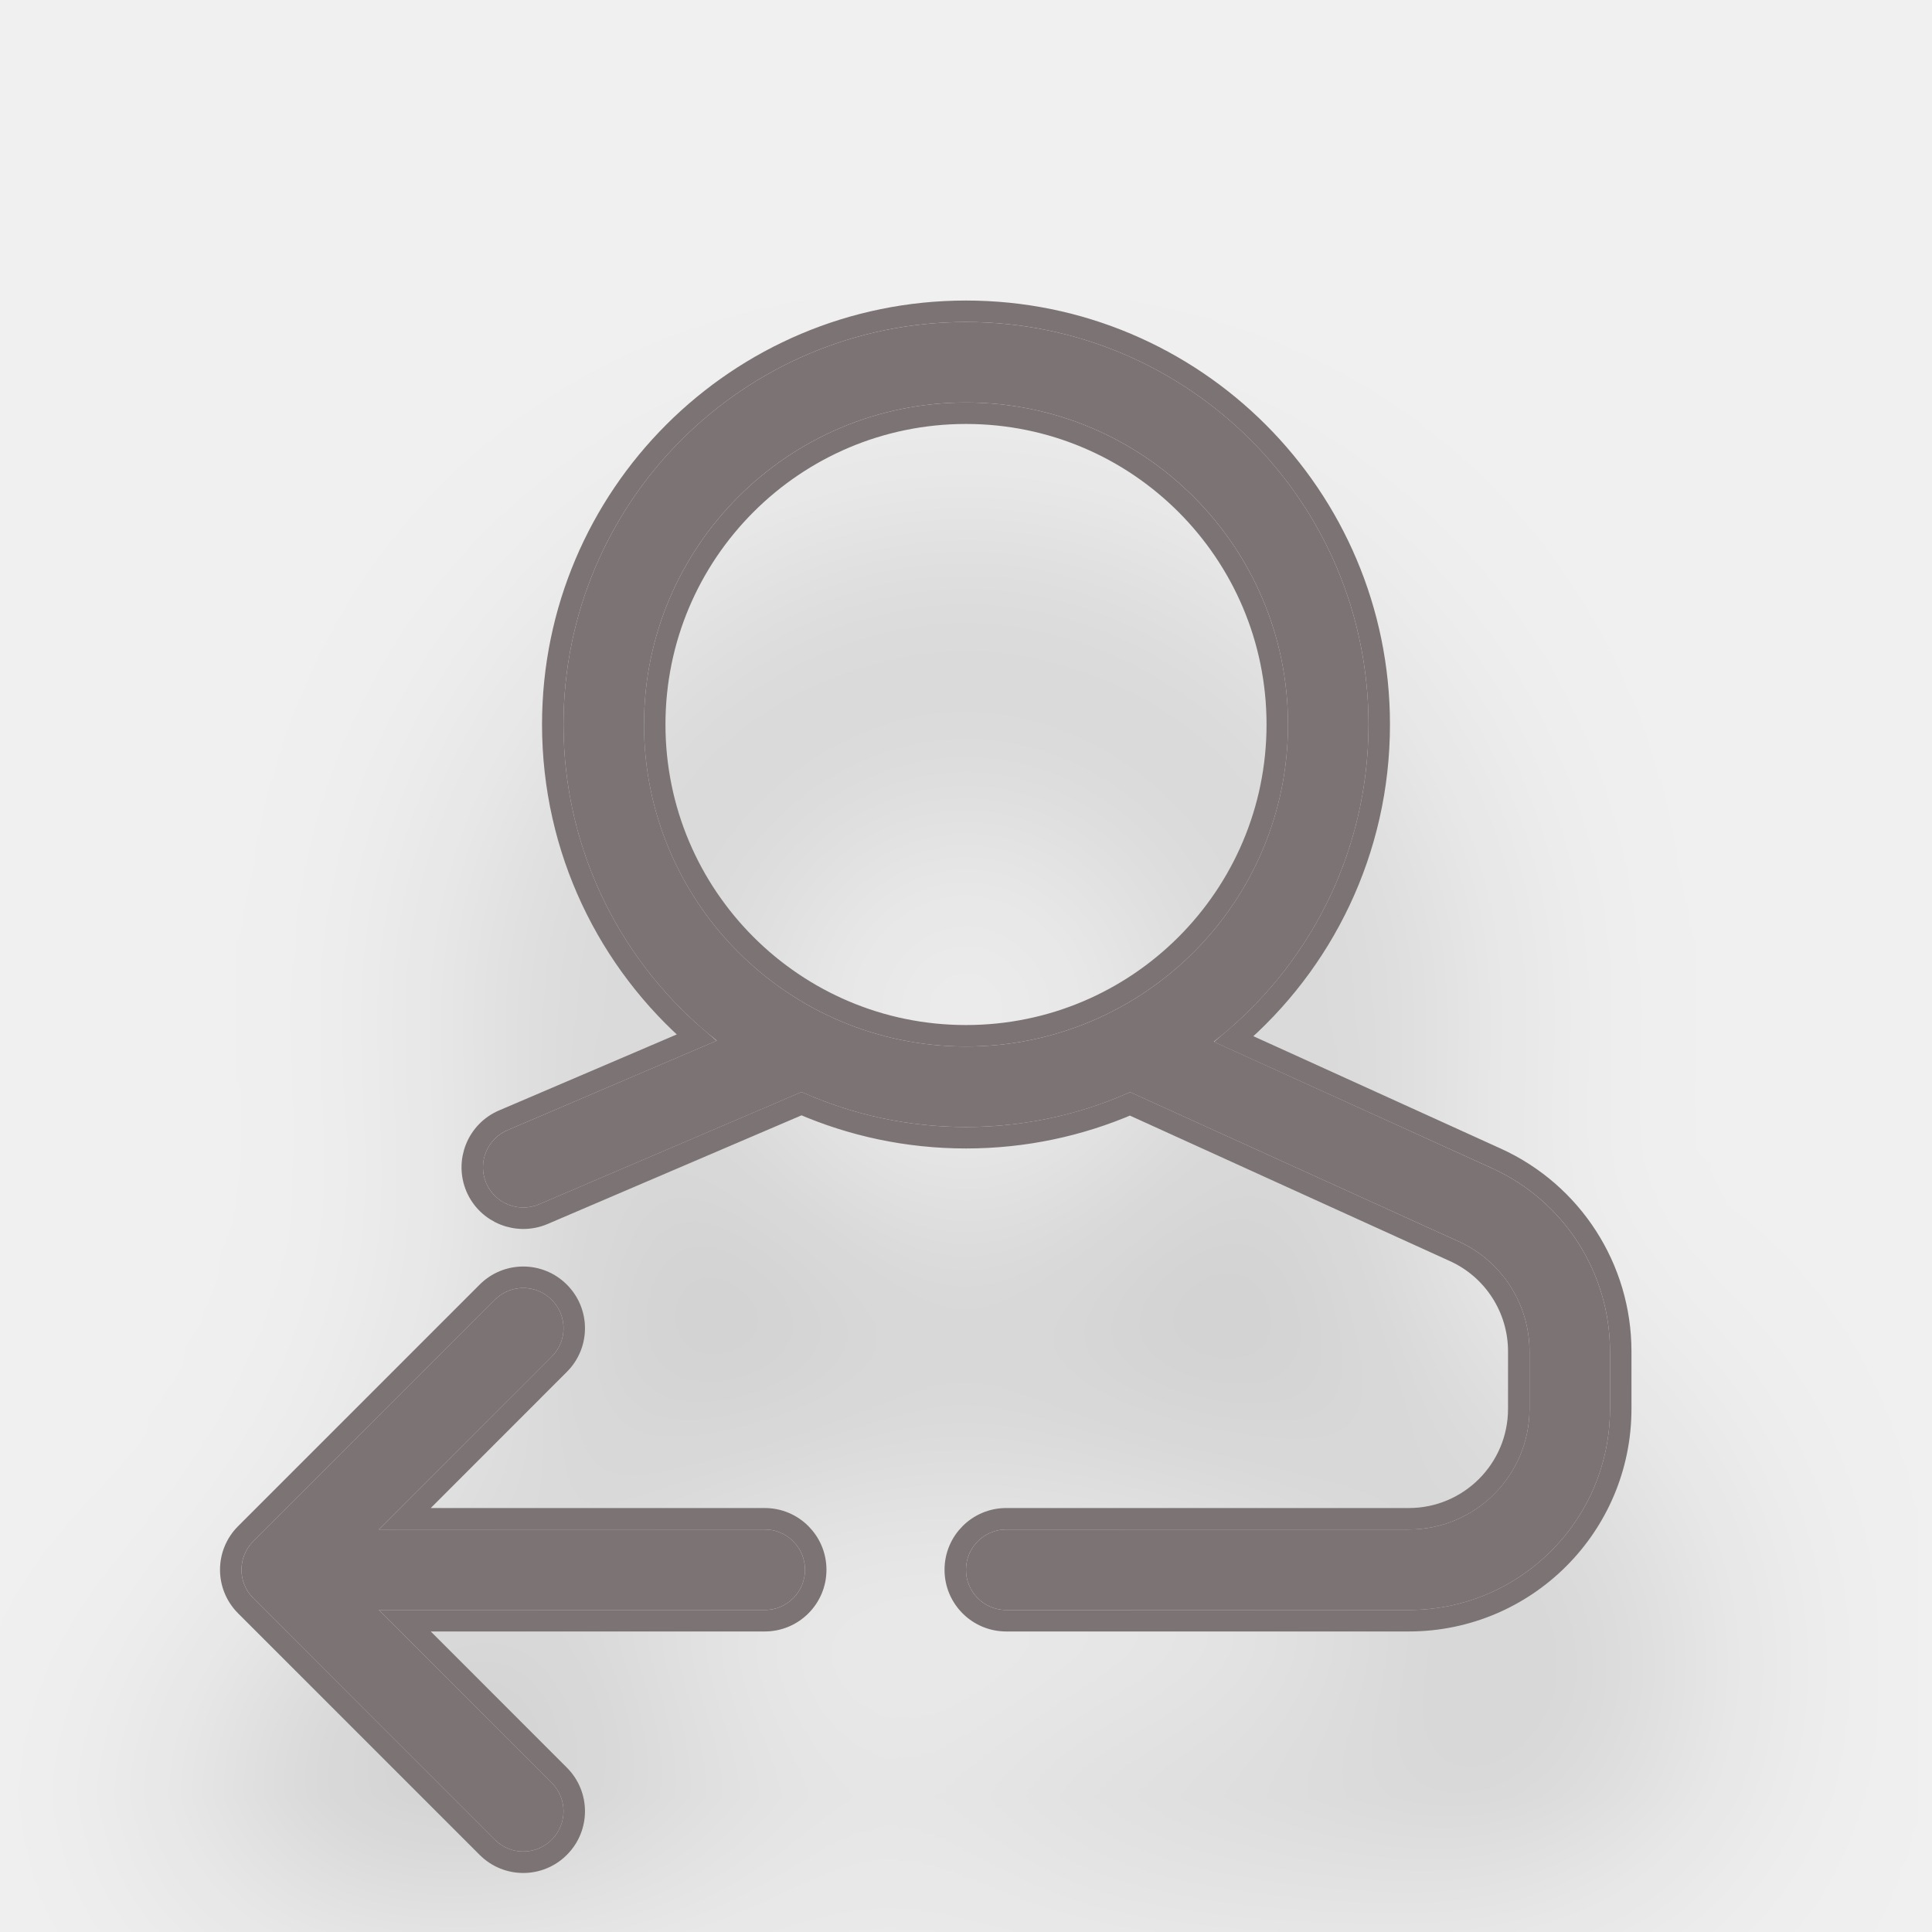
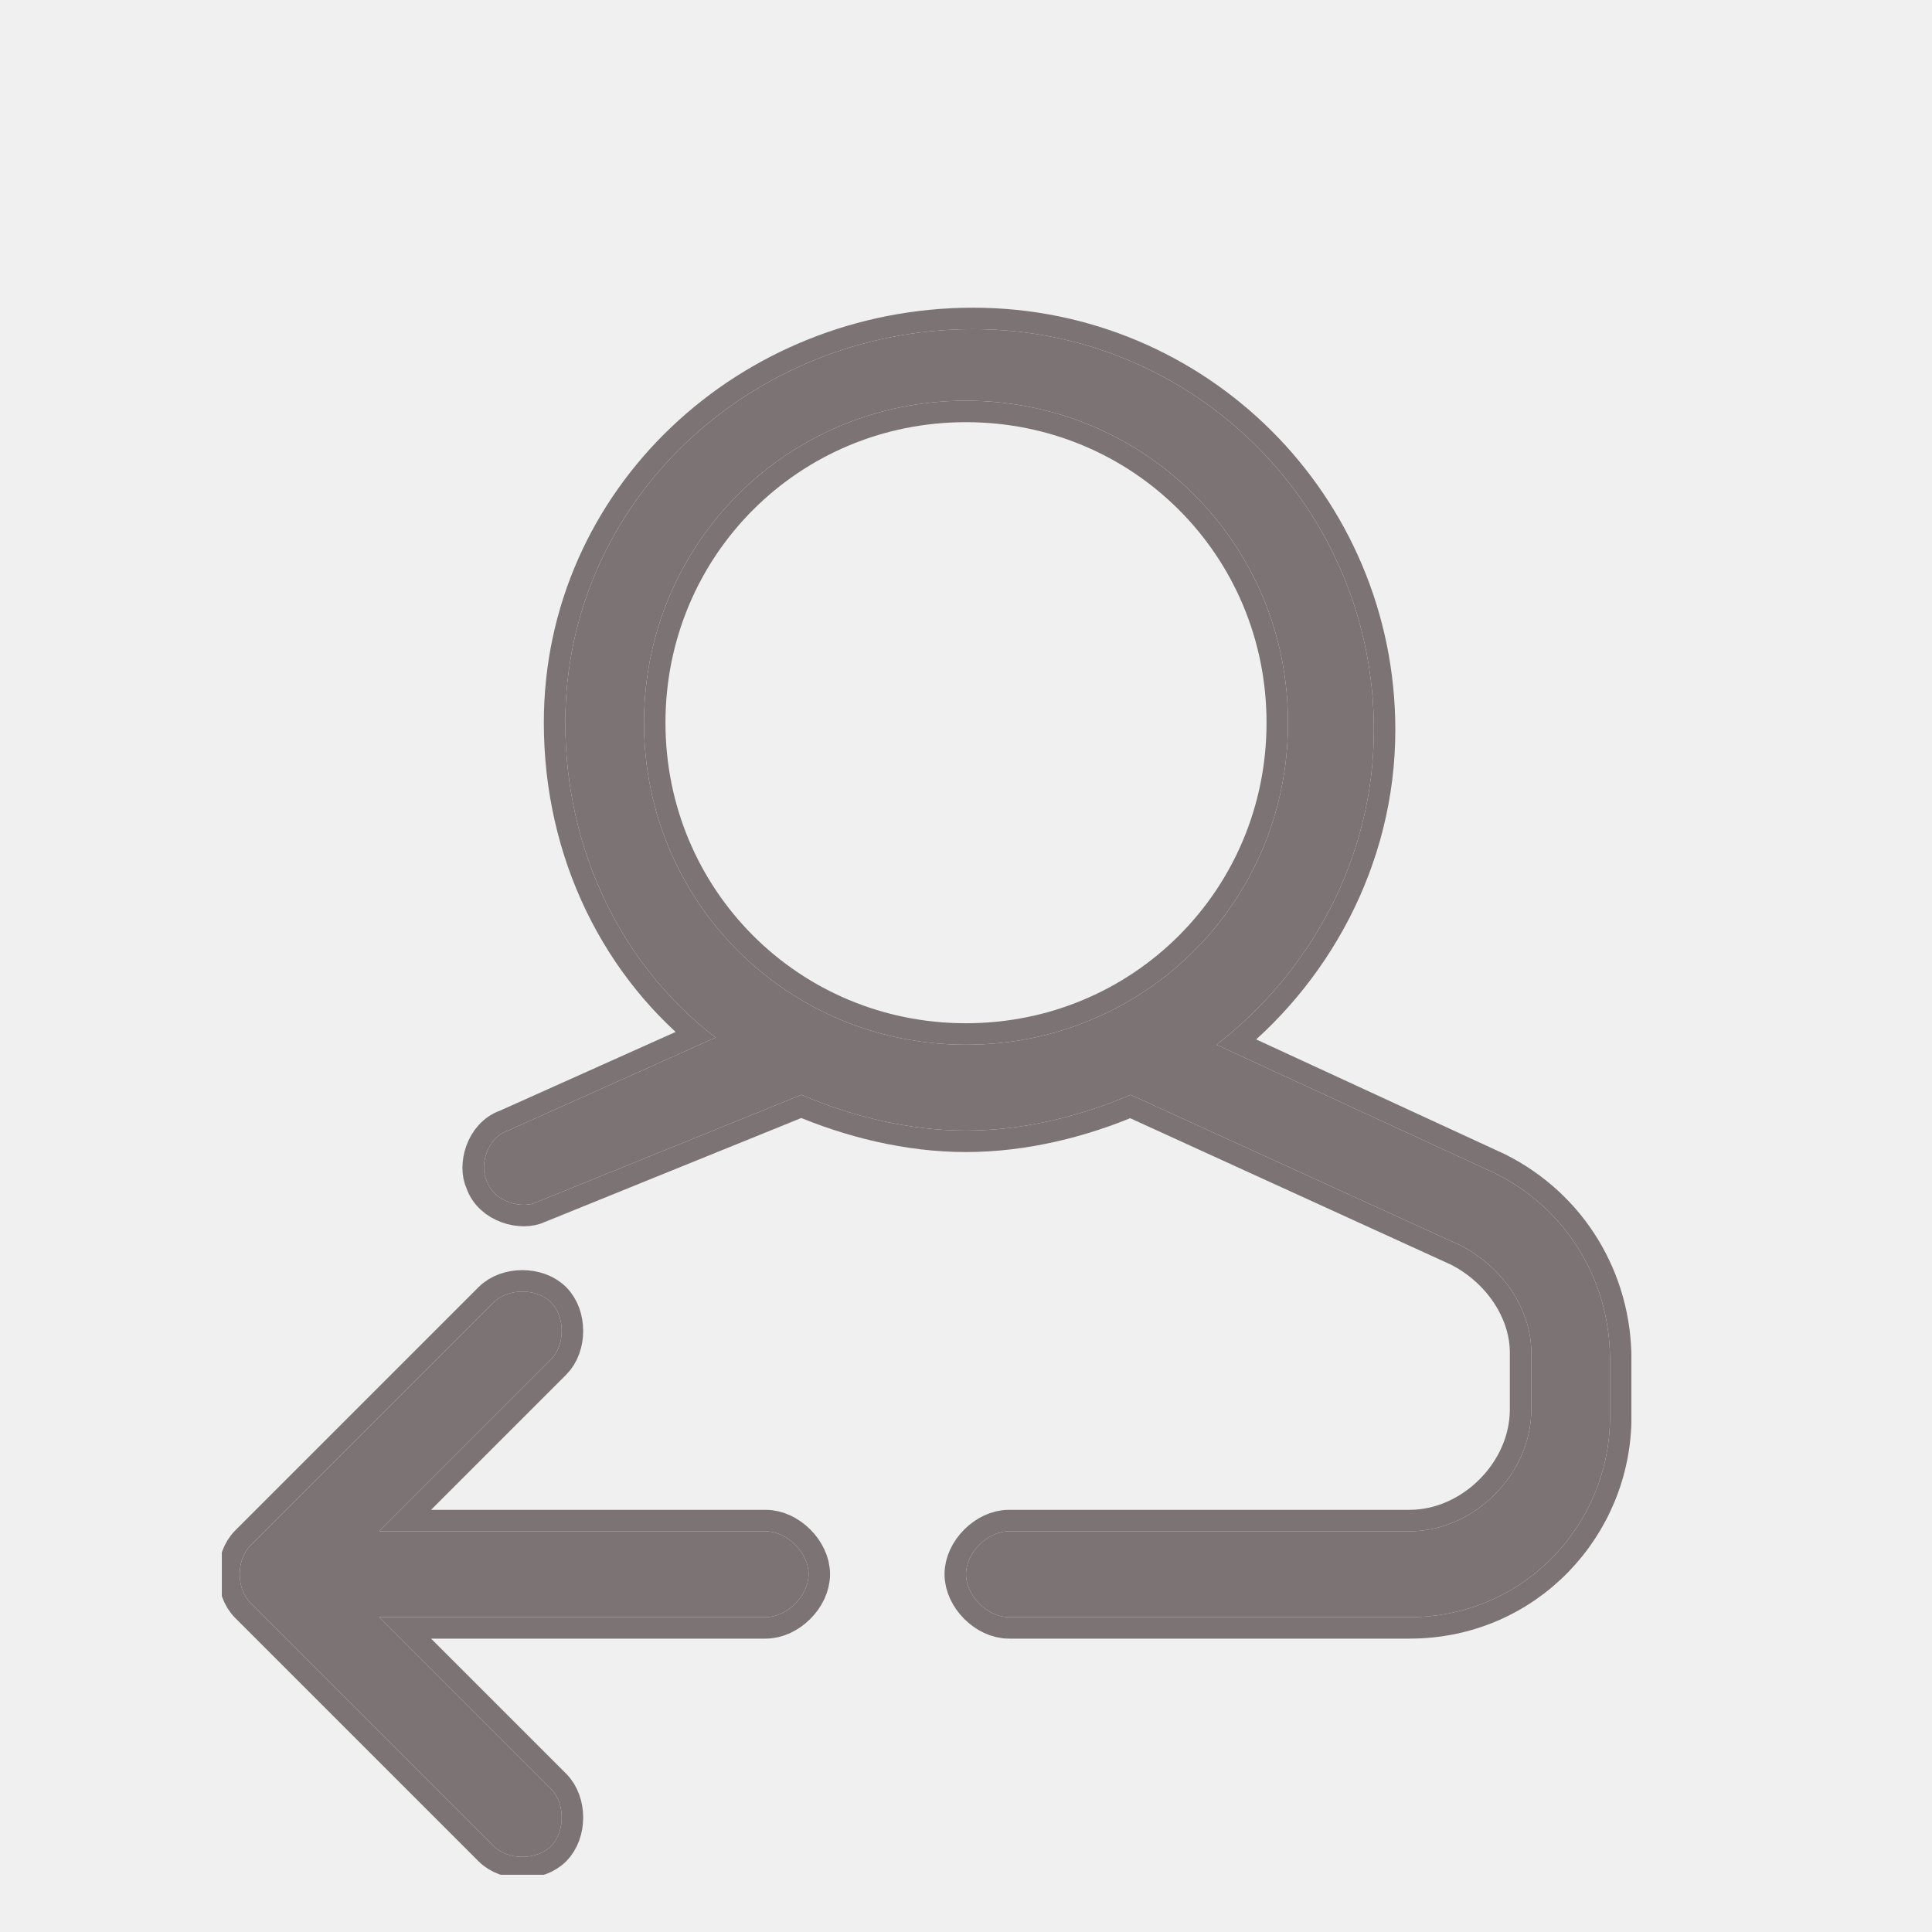
- <svg xmlns="http://www.w3.org/2000/svg" width="27" height="27" viewBox="0 0 27 27" fill="none">
-   <g clip-path="url(#clip0)">
-     <g filter="url(#filter0_d)">
-       <path d="M5.295 21.375L7.71 18.96C7.93 18.741 7.93 18.384 7.71 18.165C7.491 17.945 7.134 17.945 6.915 18.165L3.54 21.54C3.32 21.759 3.32 22.116 3.54 22.335L6.915 25.71C7.134 25.93 7.491 25.93 7.71 25.71C7.93 25.491 7.93 25.134 7.71 24.915L5.295 22.5H10.688C10.998 22.5 11.25 22.248 11.25 21.938C11.25 21.627 10.998 21.375 10.688 21.375H5.295ZM11.202 15.261C11.904 15.575 12.681 15.75 13.5 15.75C14.317 15.75 15.093 15.576 15.794 15.263L20.386 17.35C20.988 17.624 21.375 18.225 21.375 18.886V19.688C21.375 20.619 20.619 21.375 19.688 21.375H14.062C13.752 21.375 13.5 21.627 13.5 21.938C13.5 22.248 13.752 22.5 14.062 22.5H19.688C21.241 22.5 22.5 21.241 22.5 19.688V18.886C22.5 17.783 21.855 16.782 20.851 16.326L16.963 14.558C18.279 13.529 19.125 11.926 19.125 10.125C19.125 7.018 16.607 4.5 13.5 4.5C10.393 4.5 7.875 7.018 7.875 10.125C7.875 11.917 8.713 13.513 10.018 14.543L7.091 15.795C6.806 15.918 6.673 16.248 6.795 16.534C6.917 16.819 7.248 16.952 7.534 16.83L11.202 15.261ZM13.5 14.625C11.015 14.625 9 12.61 9 10.125C9 7.64 11.015 5.625 13.5 5.625C15.985 5.625 18 7.64 18 10.125C18 12.61 15.985 14.625 13.5 14.625Z" fill="#7C7474" />
-       <path d="M7.816 19.066L5.658 21.225H10.688C11.081 21.225 11.4 21.544 11.4 21.938C11.4 22.331 11.081 22.65 10.688 22.65H5.658L7.816 24.809C8.095 25.087 8.095 25.538 7.816 25.816C7.538 26.095 7.087 26.095 6.809 25.816L3.434 22.441C3.155 22.163 3.155 21.712 3.434 21.434L6.809 18.059C7.087 17.78 7.538 17.78 7.816 18.059C8.095 18.337 8.095 18.788 7.816 19.066ZM13.5 15.9C12.683 15.9 11.906 15.73 11.201 15.424L7.593 16.968C7.231 17.122 6.812 16.954 6.657 16.593C6.503 16.231 6.671 15.812 7.032 15.657L9.733 14.502C8.504 13.444 7.725 11.875 7.725 10.125C7.725 6.936 10.311 4.35 13.5 4.35C16.689 4.35 19.275 6.936 19.275 10.125C19.275 11.886 18.487 13.463 17.244 14.522L20.913 16.189C21.971 16.67 22.65 17.725 22.65 18.886V19.688C22.65 21.324 21.324 22.65 19.688 22.65H14.062C13.669 22.65 13.35 22.331 13.35 21.938C13.35 21.544 13.669 21.225 14.062 21.225H19.688C20.537 21.225 21.225 20.537 21.225 19.688V18.886C21.225 18.283 20.873 17.736 20.324 17.487L15.793 15.427C15.09 15.731 14.314 15.9 13.5 15.9ZM9.15 10.125C9.15 12.527 11.098 14.475 13.5 14.475C15.902 14.475 17.85 12.527 17.85 10.125C17.85 7.723 15.902 5.775 13.5 5.775C11.098 5.775 9.15 7.723 9.15 10.125Z" stroke="#7C7474" stroke-width="0.3" />
+ <svg xmlns="http://www.w3.org/2000/svg" xmlns:xlink="http://www.w3.org/1999/xlink" version="1.1" id="Слой_1" x="0px" y="0px" viewBox="0 0 27 27" enable-background="new 0 0 27 27" xml:space="preserve">
+   <g>
+     <defs>
+       <rect id="SVGID_1_" width="27" height="27" />
+     </defs>
+     <clipPath id="SVGID_2_">
+       <use xlink:href="#SVGID_1_" overflow="visible" />
+     </clipPath>
+     <g clip-path="url(#SVGID_2_)">
+       <g>
+         <path fill="#7C7474" d="M5.3,21.4L7.7,19c0.2-0.2,0.2-0.6,0-0.8c-0.2-0.2-0.6-0.2-0.8,0l-3.4,3.4c-0.2,0.2-0.2,0.6,0,0.8l3.4,3.4     c0.2,0.2,0.6,0.2,0.8,0c0.2-0.2,0.2-0.6,0-0.8l-2.4-2.4h5.4c0.3,0,0.6-0.3,0.6-0.6s-0.3-0.6-0.6-0.6H5.3z M11.2,15.3     c0.7,0.3,1.5,0.5,2.3,0.5c0.8,0,1.6-0.2,2.3-0.5l4.6,2.1c0.6,0.3,1,0.9,1,1.5v0.8c0,0.9-0.8,1.7-1.7,1.7h-5.6     c-0.3,0-0.6,0.3-0.6,0.6s0.3,0.6,0.6,0.6h5.6c1.6,0,2.8-1.3,2.8-2.8v-0.8c0-1.1-0.6-2.1-1.6-2.6L17,14.6c1.3-1,2.2-2.6,2.2-4.4     c0-3.1-2.5-5.6-5.6-5.6S7.9,7,7.9,10.1c0,1.8,0.8,3.4,2.1,4.4l-2.9,1.3c-0.3,0.1-0.4,0.5-0.3,0.7c0.1,0.3,0.5,0.4,0.7,0.3     L11.2,15.3z M13.5,14.6c-2.5,0-4.5-2-4.5-4.5c0-2.5,2-4.5,4.5-4.5s4.5,2,4.5,4.5C18,12.6,16,14.6,13.5,14.6z" />
+         <defs>
+           <filter id="Adobe_OpacityMaskFilter" filterUnits="userSpaceOnUse" x="3.1" y="4.2" width="19.7" height="22">
+             <feColorMatrix type="matrix" values="1 0 0 0 0  0 1 0 0 0  0 0 1 0 0  0 0 0 1 0" />
+           </filter>
+         </defs>
+         <mask maskUnits="userSpaceOnUse" x="3.1" y="4.2" width="19.7" height="22" id="path-1-outside-1_1_">
+           <rect x="2.5" y="3.5" fill="#FFFFFF" filter="url(#Adobe_OpacityMaskFilter)" width="21" height="23" />
+           <path d="M5.3,21.4L7.7,19c0.2-0.2,0.2-0.6,0-0.8c-0.2-0.2-0.6-0.2-0.8,0l-3.4,3.4c-0.2,0.2-0.2,0.6,0,0.8l3.4,3.4      c0.2,0.2,0.6,0.2,0.8,0c0.2-0.2,0.2-0.6,0-0.8l-2.4-2.4h5.4c0.3,0,0.6-0.3,0.6-0.6s-0.3-0.6-0.6-0.6H5.3z M11.2,15.3      c0.7,0.3,1.5,0.5,2.3,0.5c0.8,0,1.6-0.2,2.3-0.5l4.6,2.1c0.6,0.3,1,0.9,1,1.5v0.8c0,0.9-0.8,1.7-1.7,1.7h-5.6      c-0.3,0-0.6,0.3-0.6,0.6s0.3,0.6,0.6,0.6h5.6c1.6,0,2.8-1.3,2.8-2.8v-0.8c0-1.1-0.6-2.1-1.6-2.6L17,14.6c1.3-1,2.2-2.6,2.2-4.4      c0-3.1-2.5-5.6-5.6-5.6S7.9,7,7.9,10.1c0,1.8,0.8,3.4,2.1,4.4l-2.9,1.3c-0.3,0.1-0.4,0.5-0.3,0.7c0.1,0.3,0.5,0.4,0.7,0.3      L11.2,15.3z M13.5,14.6c-2.5,0-4.5-2-4.5-4.5c0-2.5,2-4.5,4.5-4.5s4.5,2,4.5,4.5C18,12.6,16,14.6,13.5,14.6z" />
+         </mask>
+         <path mask="url(#path-1-outside-1_1_)" fill="none" stroke="#7C7474" stroke-width="0.6" d="M5.3,21.4L7.7,19     c0.2-0.2,0.2-0.6,0-0.8c-0.2-0.2-0.6-0.2-0.8,0l-3.4,3.4c-0.2,0.2-0.2,0.6,0,0.8l3.4,3.4c0.2,0.2,0.6,0.2,0.8,0     c0.2-0.2,0.2-0.6,0-0.8l-2.4-2.4h5.4c0.3,0,0.6-0.3,0.6-0.6s-0.3-0.6-0.6-0.6H5.3z M11.2,15.3c0.7,0.3,1.5,0.5,2.3,0.5     c0.8,0,1.6-0.2,2.3-0.5l4.6,2.1c0.6,0.3,1,0.9,1,1.5v0.8c0,0.9-0.8,1.7-1.7,1.7h-5.6c-0.3,0-0.6,0.3-0.6,0.6s0.3,0.6,0.6,0.6h5.6     c1.6,0,2.8-1.3,2.8-2.8v-0.8c0-1.1-0.6-2.1-1.6-2.6L17,14.6c1.3-1,2.2-2.6,2.2-4.4c0-3.1-2.5-5.6-5.6-5.6S7.9,7,7.9,10.1     c0,1.8,0.8,3.4,2.1,4.4l-2.9,1.3c-0.3,0.1-0.4,0.5-0.3,0.7c0.1,0.3,0.5,0.4,0.7,0.3L11.2,15.3z M13.5,14.6c-2.5,0-4.5-2-4.5-4.5     c0-2.5,2-4.5,4.5-4.5s4.5,2,4.5,4.5C18,12.6,16,14.6,13.5,14.6z" />
+       </g>
    </g>
  </g>
-   <defs>
-     <filter id="filter0_d" x="-0.925" y="4.2" width="27.725" height="29.975" filterUnits="userSpaceOnUse" color-interpolation-filters="sRGB">
-       <feFlood flood-opacity="0" result="BackgroundImageFix" />
-       <feColorMatrix in="SourceAlpha" type="matrix" values="0 0 0 0 0 0 0 0 0 0 0 0 0 0 0 0 0 0 127 0" />
-       <feOffset dy="4" />
-       <feGaussianBlur stdDeviation="2" />
-       <feColorMatrix type="matrix" values="0 0 0 0 0 0 0 0 0 0 0 0 0 0 0 0 0 0 0.25 0" />
-       <feBlend mode="normal" in2="BackgroundImageFix" result="effect1_dropShadow" />
-       <feBlend mode="normal" in="SourceGraphic" in2="effect1_dropShadow" result="shape" />
-     </filter>
-     <clipPath id="clip0">
-       <rect width="27" height="27" fill="white" transform="matrix(-1 0 0 1 27 0)" />
-     </clipPath>
-   </defs>
</svg>
